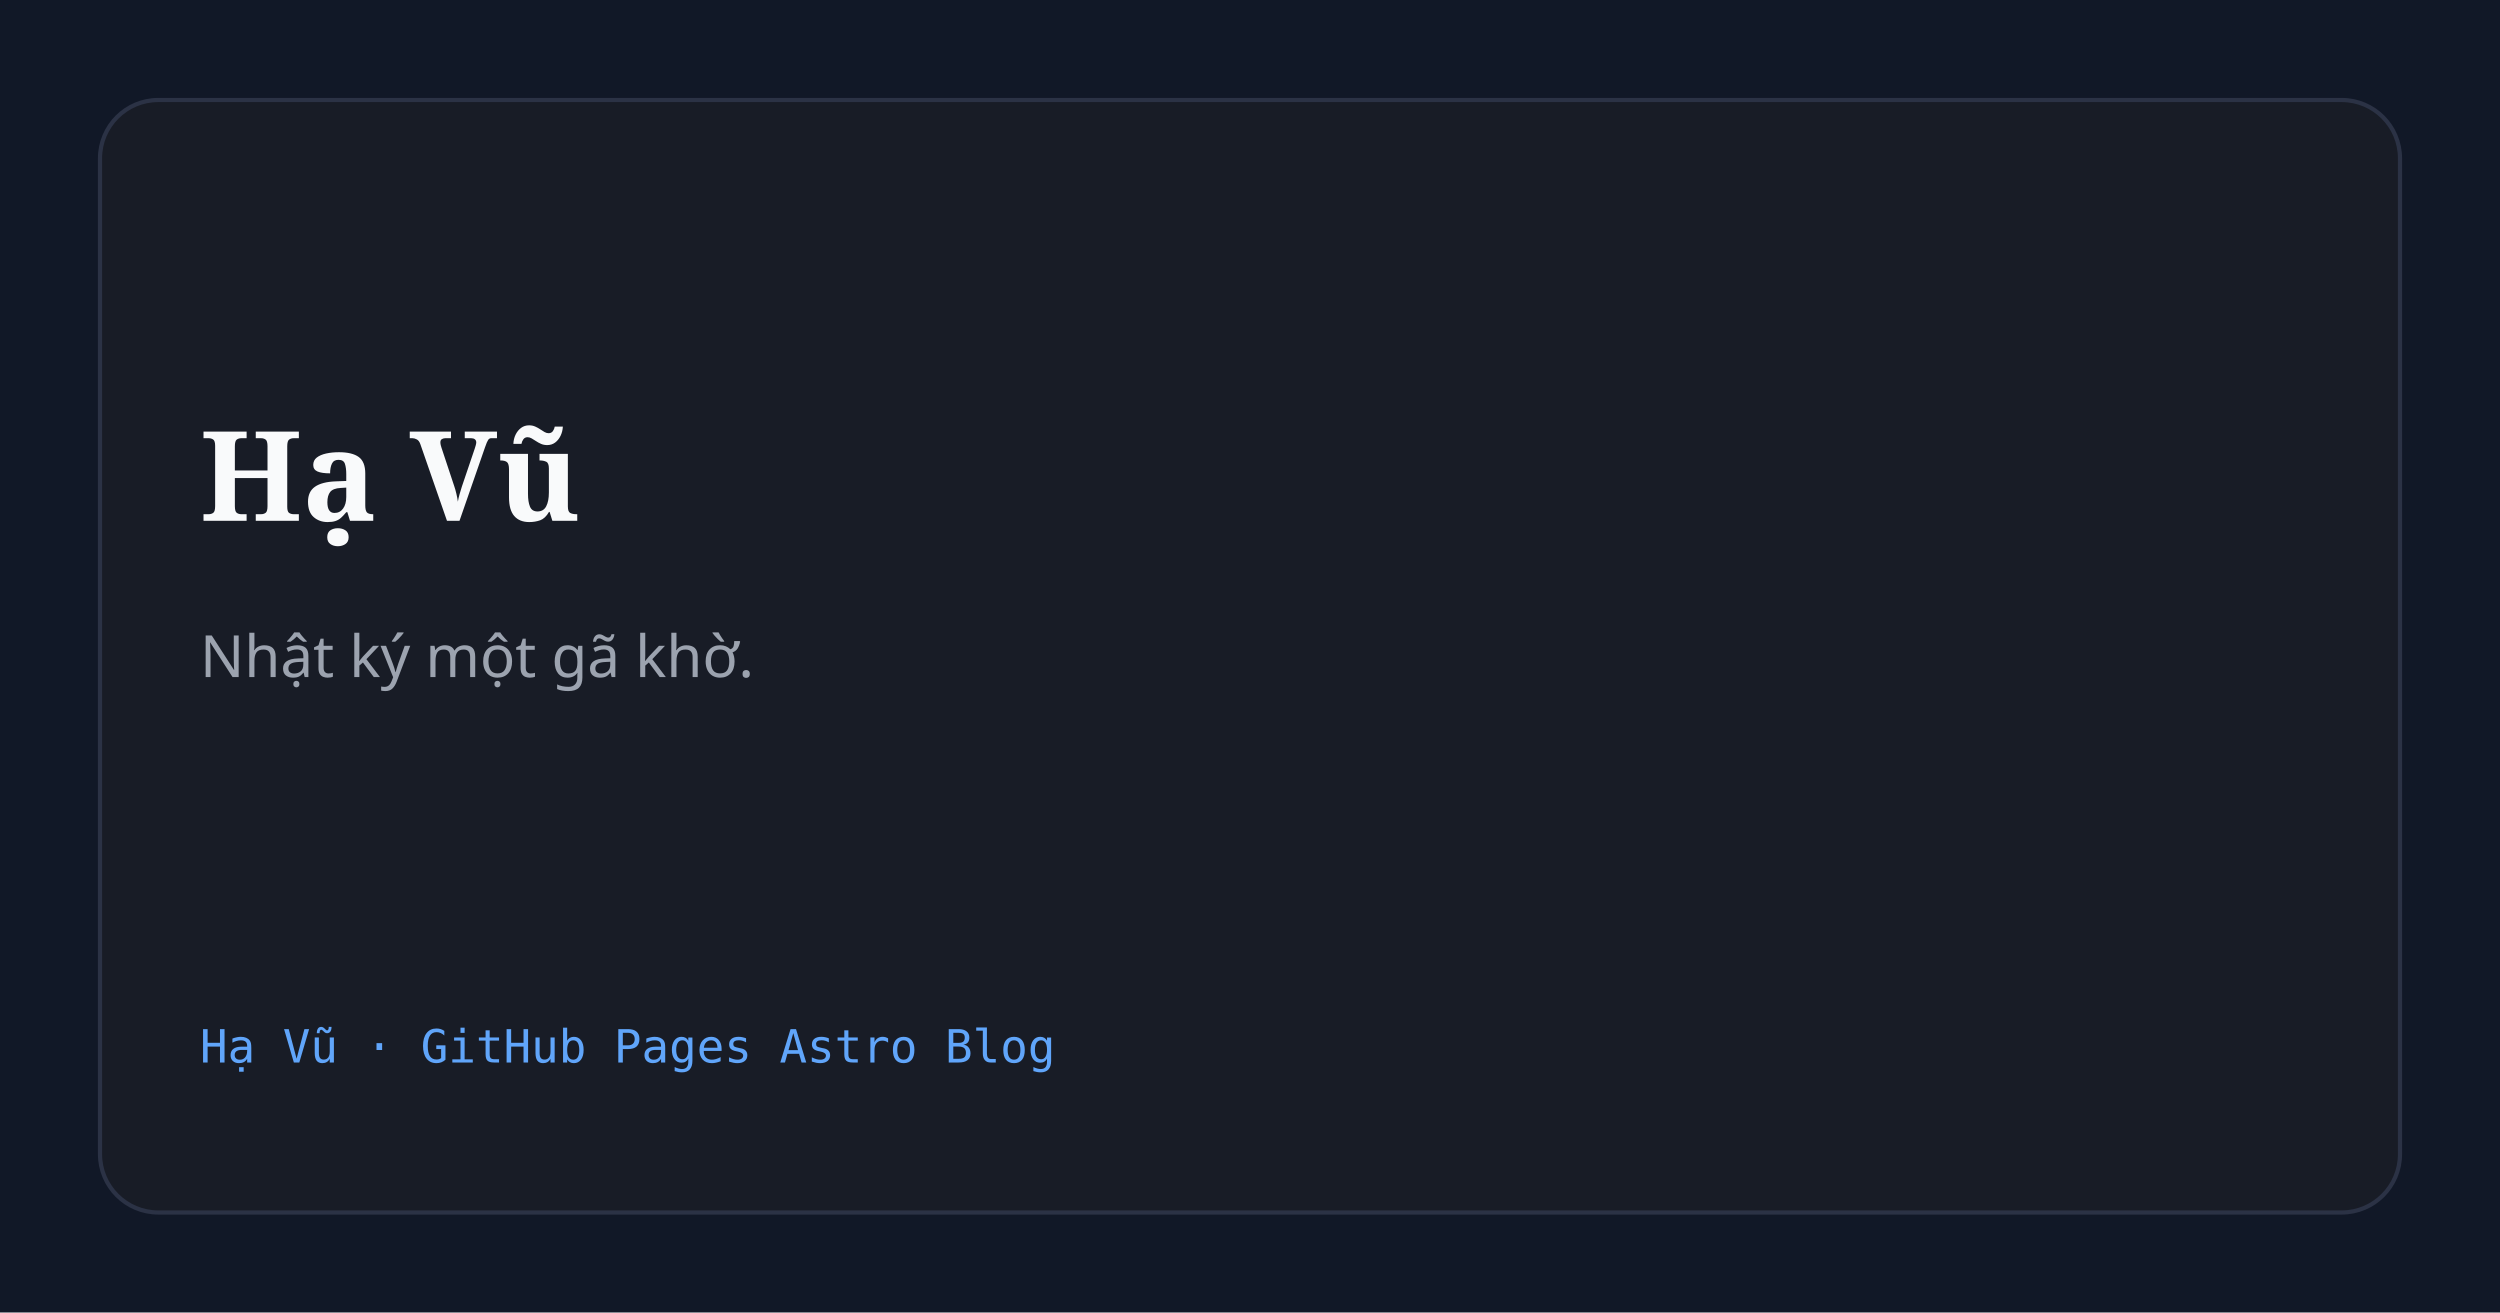
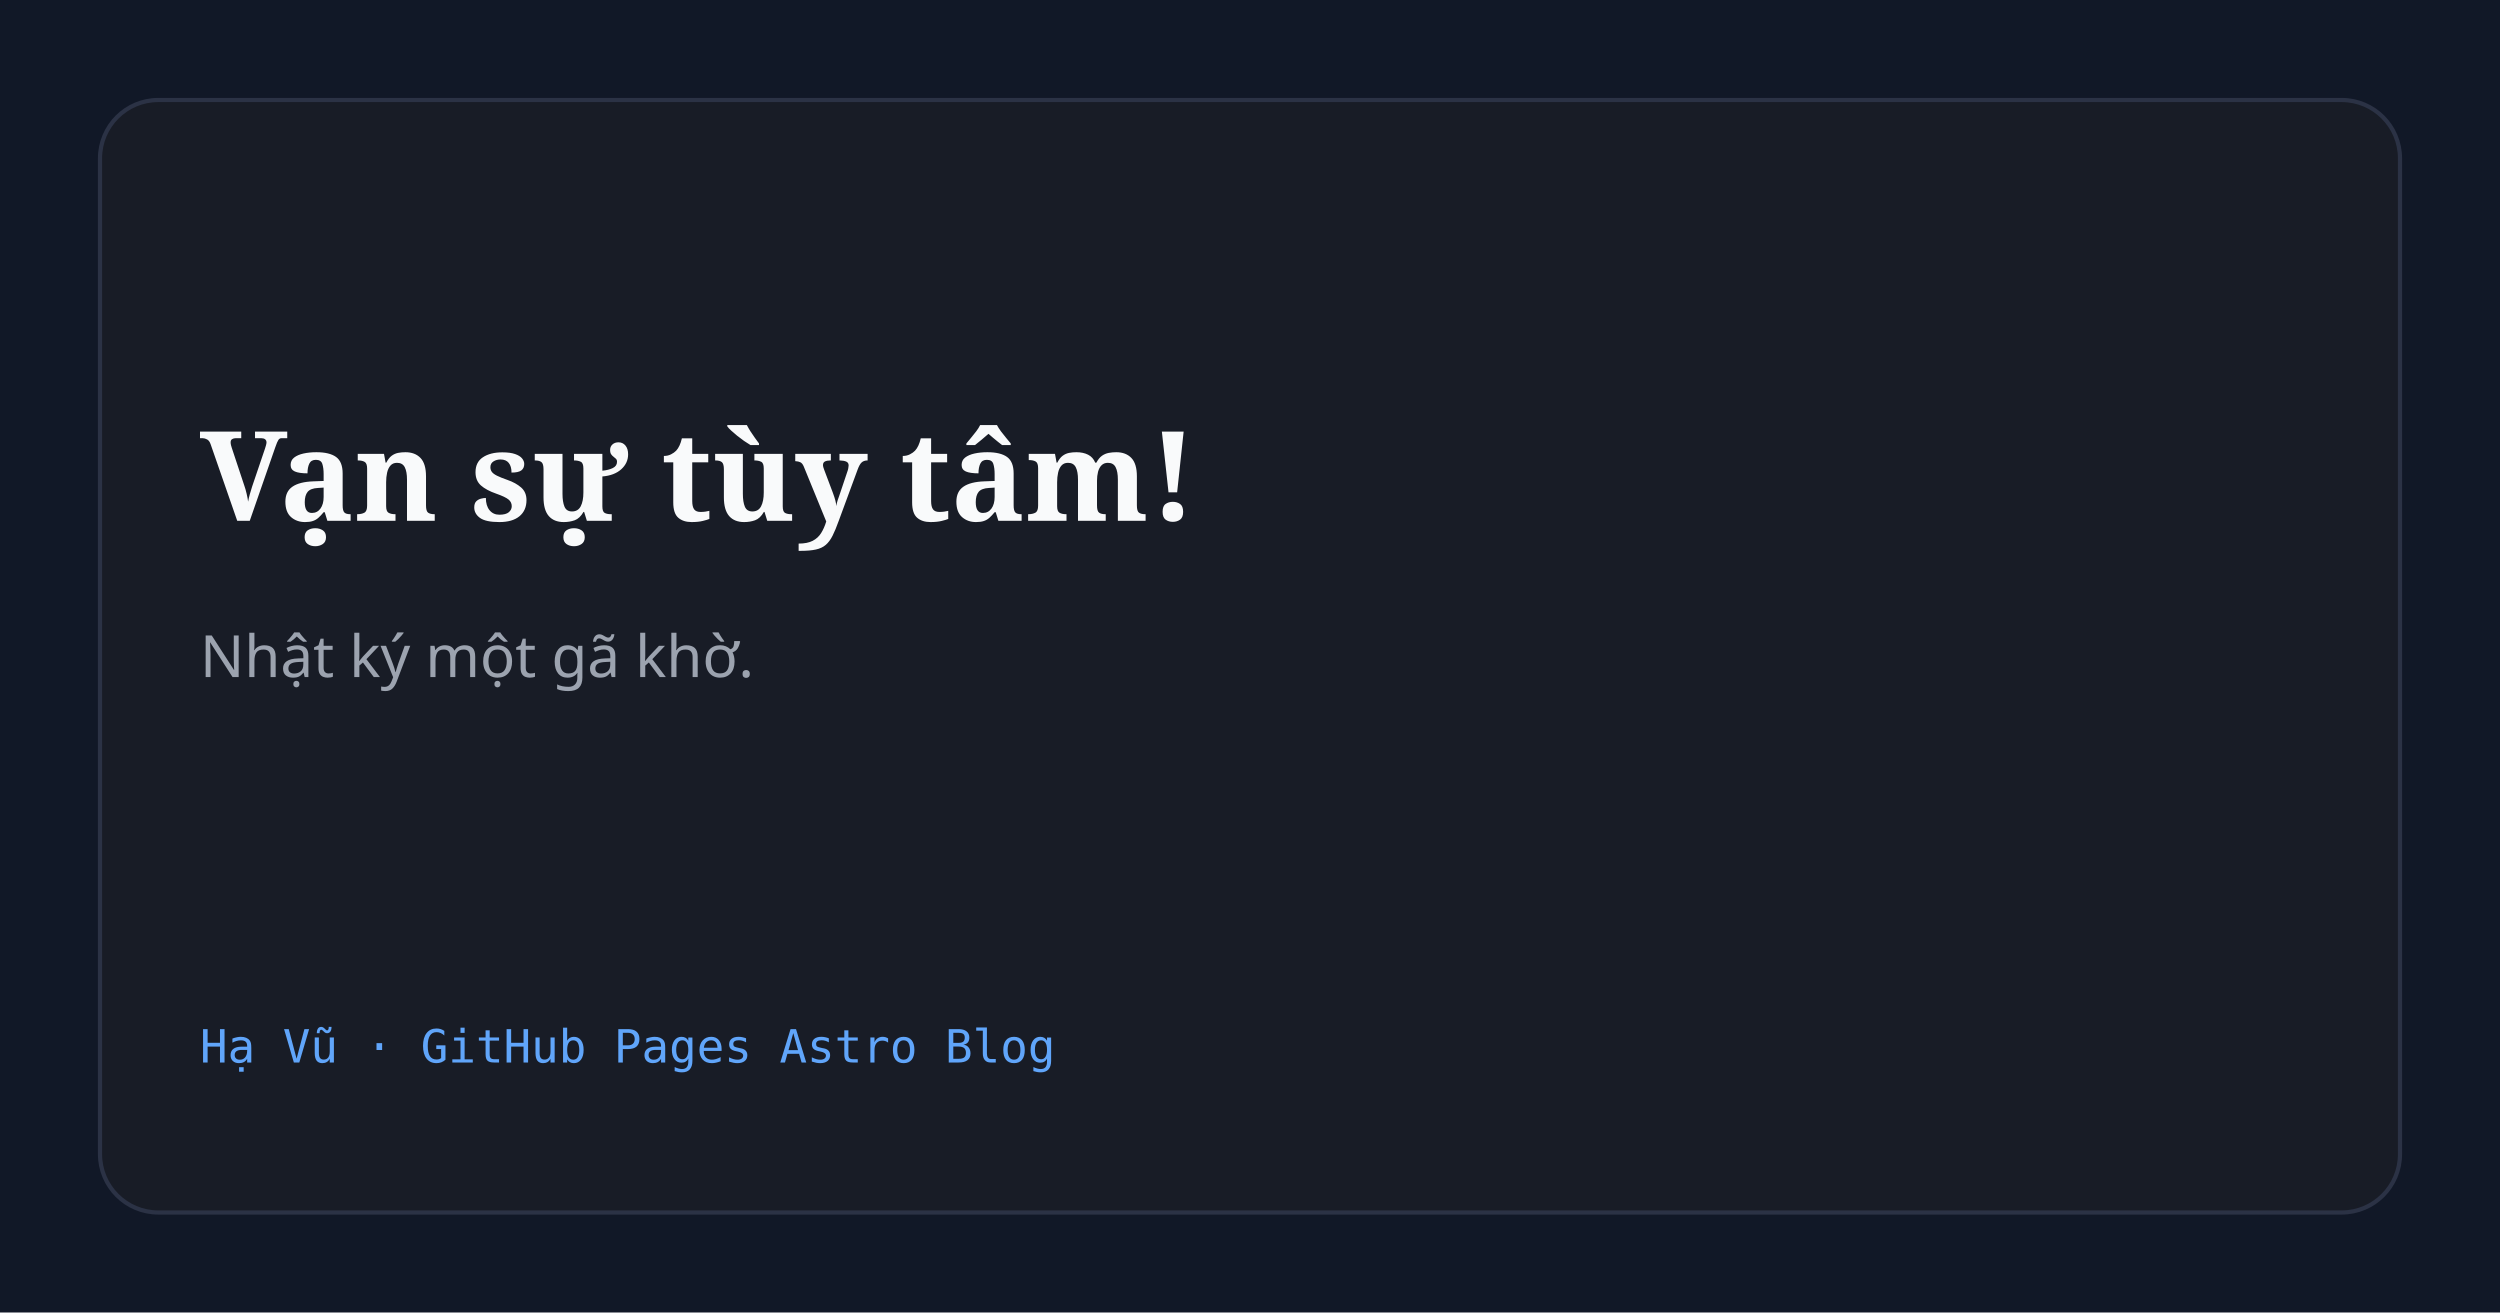
<svg xmlns="http://www.w3.org/2000/svg" width="1200" height="630" viewBox="0 0 1200 630" fill="none">
  <rect width="1200" height="630" fill="#111827" />
  <rect x="48" y="48" width="1104" height="534" rx="28" fill="#181C26" stroke="#2B3245" stroke-width="2" />
-   <text x="96" y="250" font-family="Georgia, serif" font-weight="700" font-size="60" fill="#F9FAFB">Hạ Vũ</text>
+   <text x="96" y="250" font-family="Georgia, serif" font-weight="700" font-size="60" fill="#F9FAFB">Vạn sự tùy tâm!</text>
  <text x="96" y="325" font-family="sans-serif" font-size="28" fill="#9CA3AF">Nhật ký một gã khờ.</text>
  <text x="96" y="510" font-family="monospace" font-size="22" fill="#60A5FA">Hạ Vũ · GitHub Pages Astro Blog</text>
</svg>
